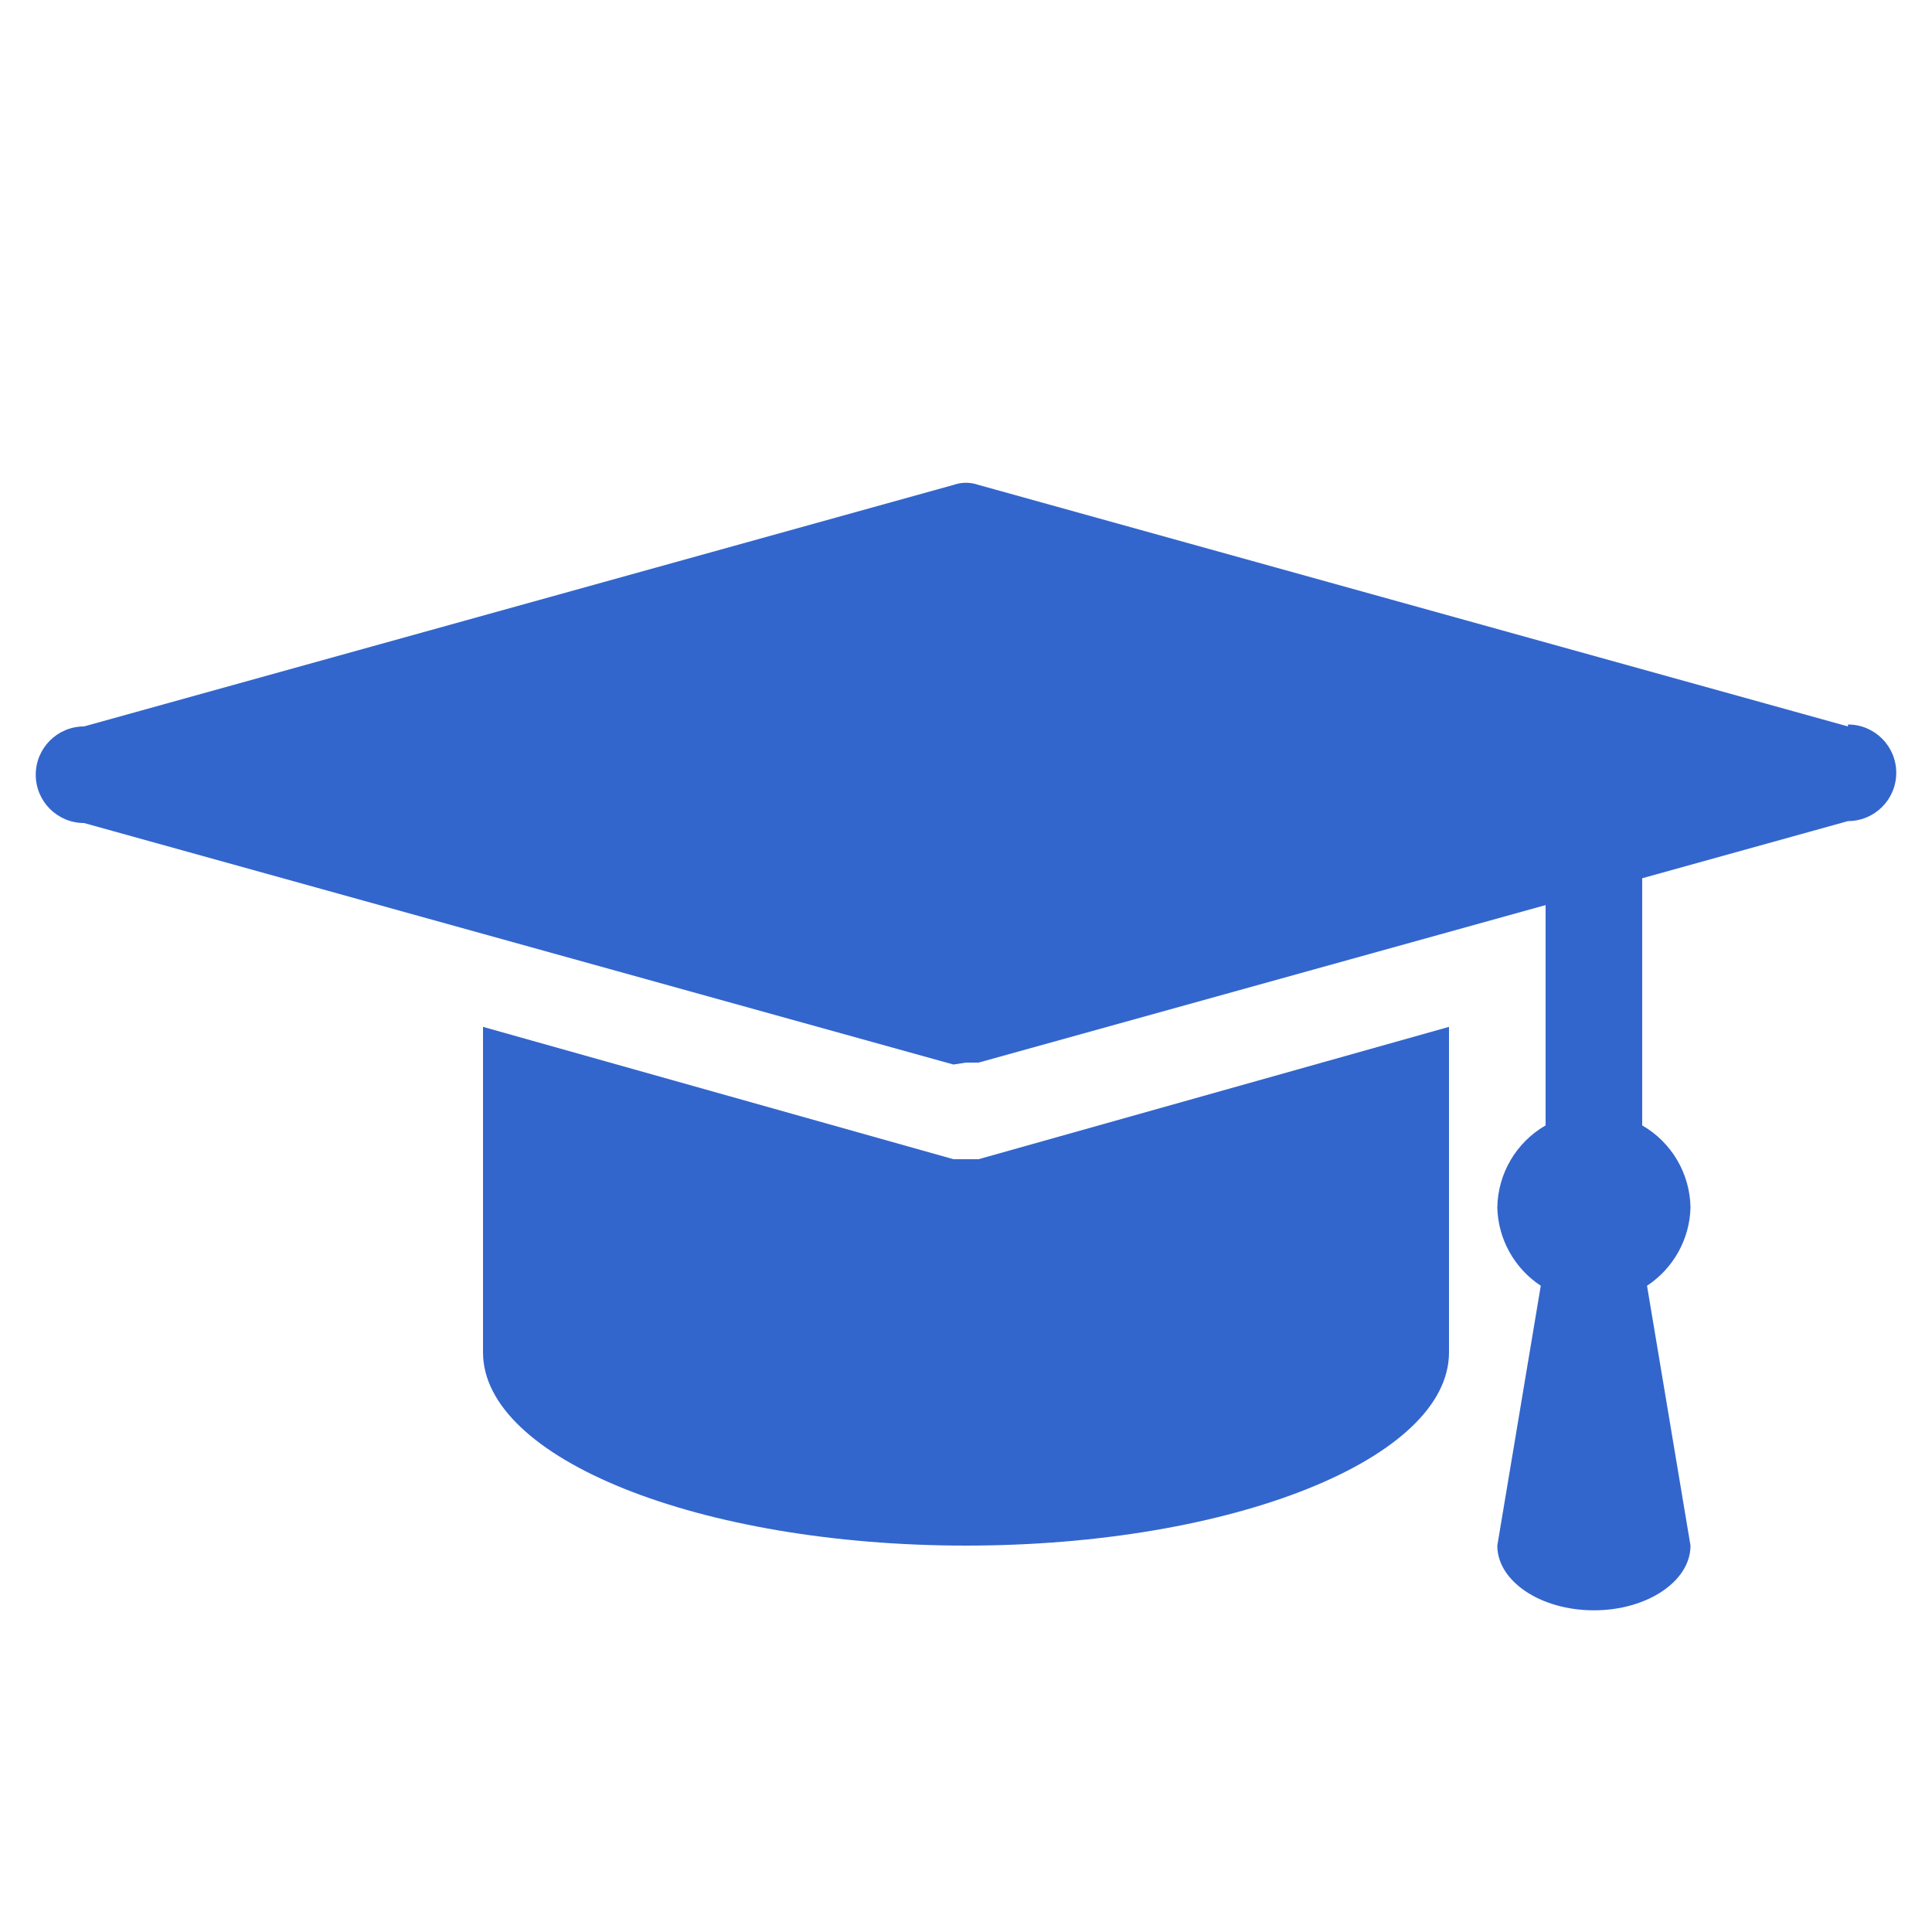
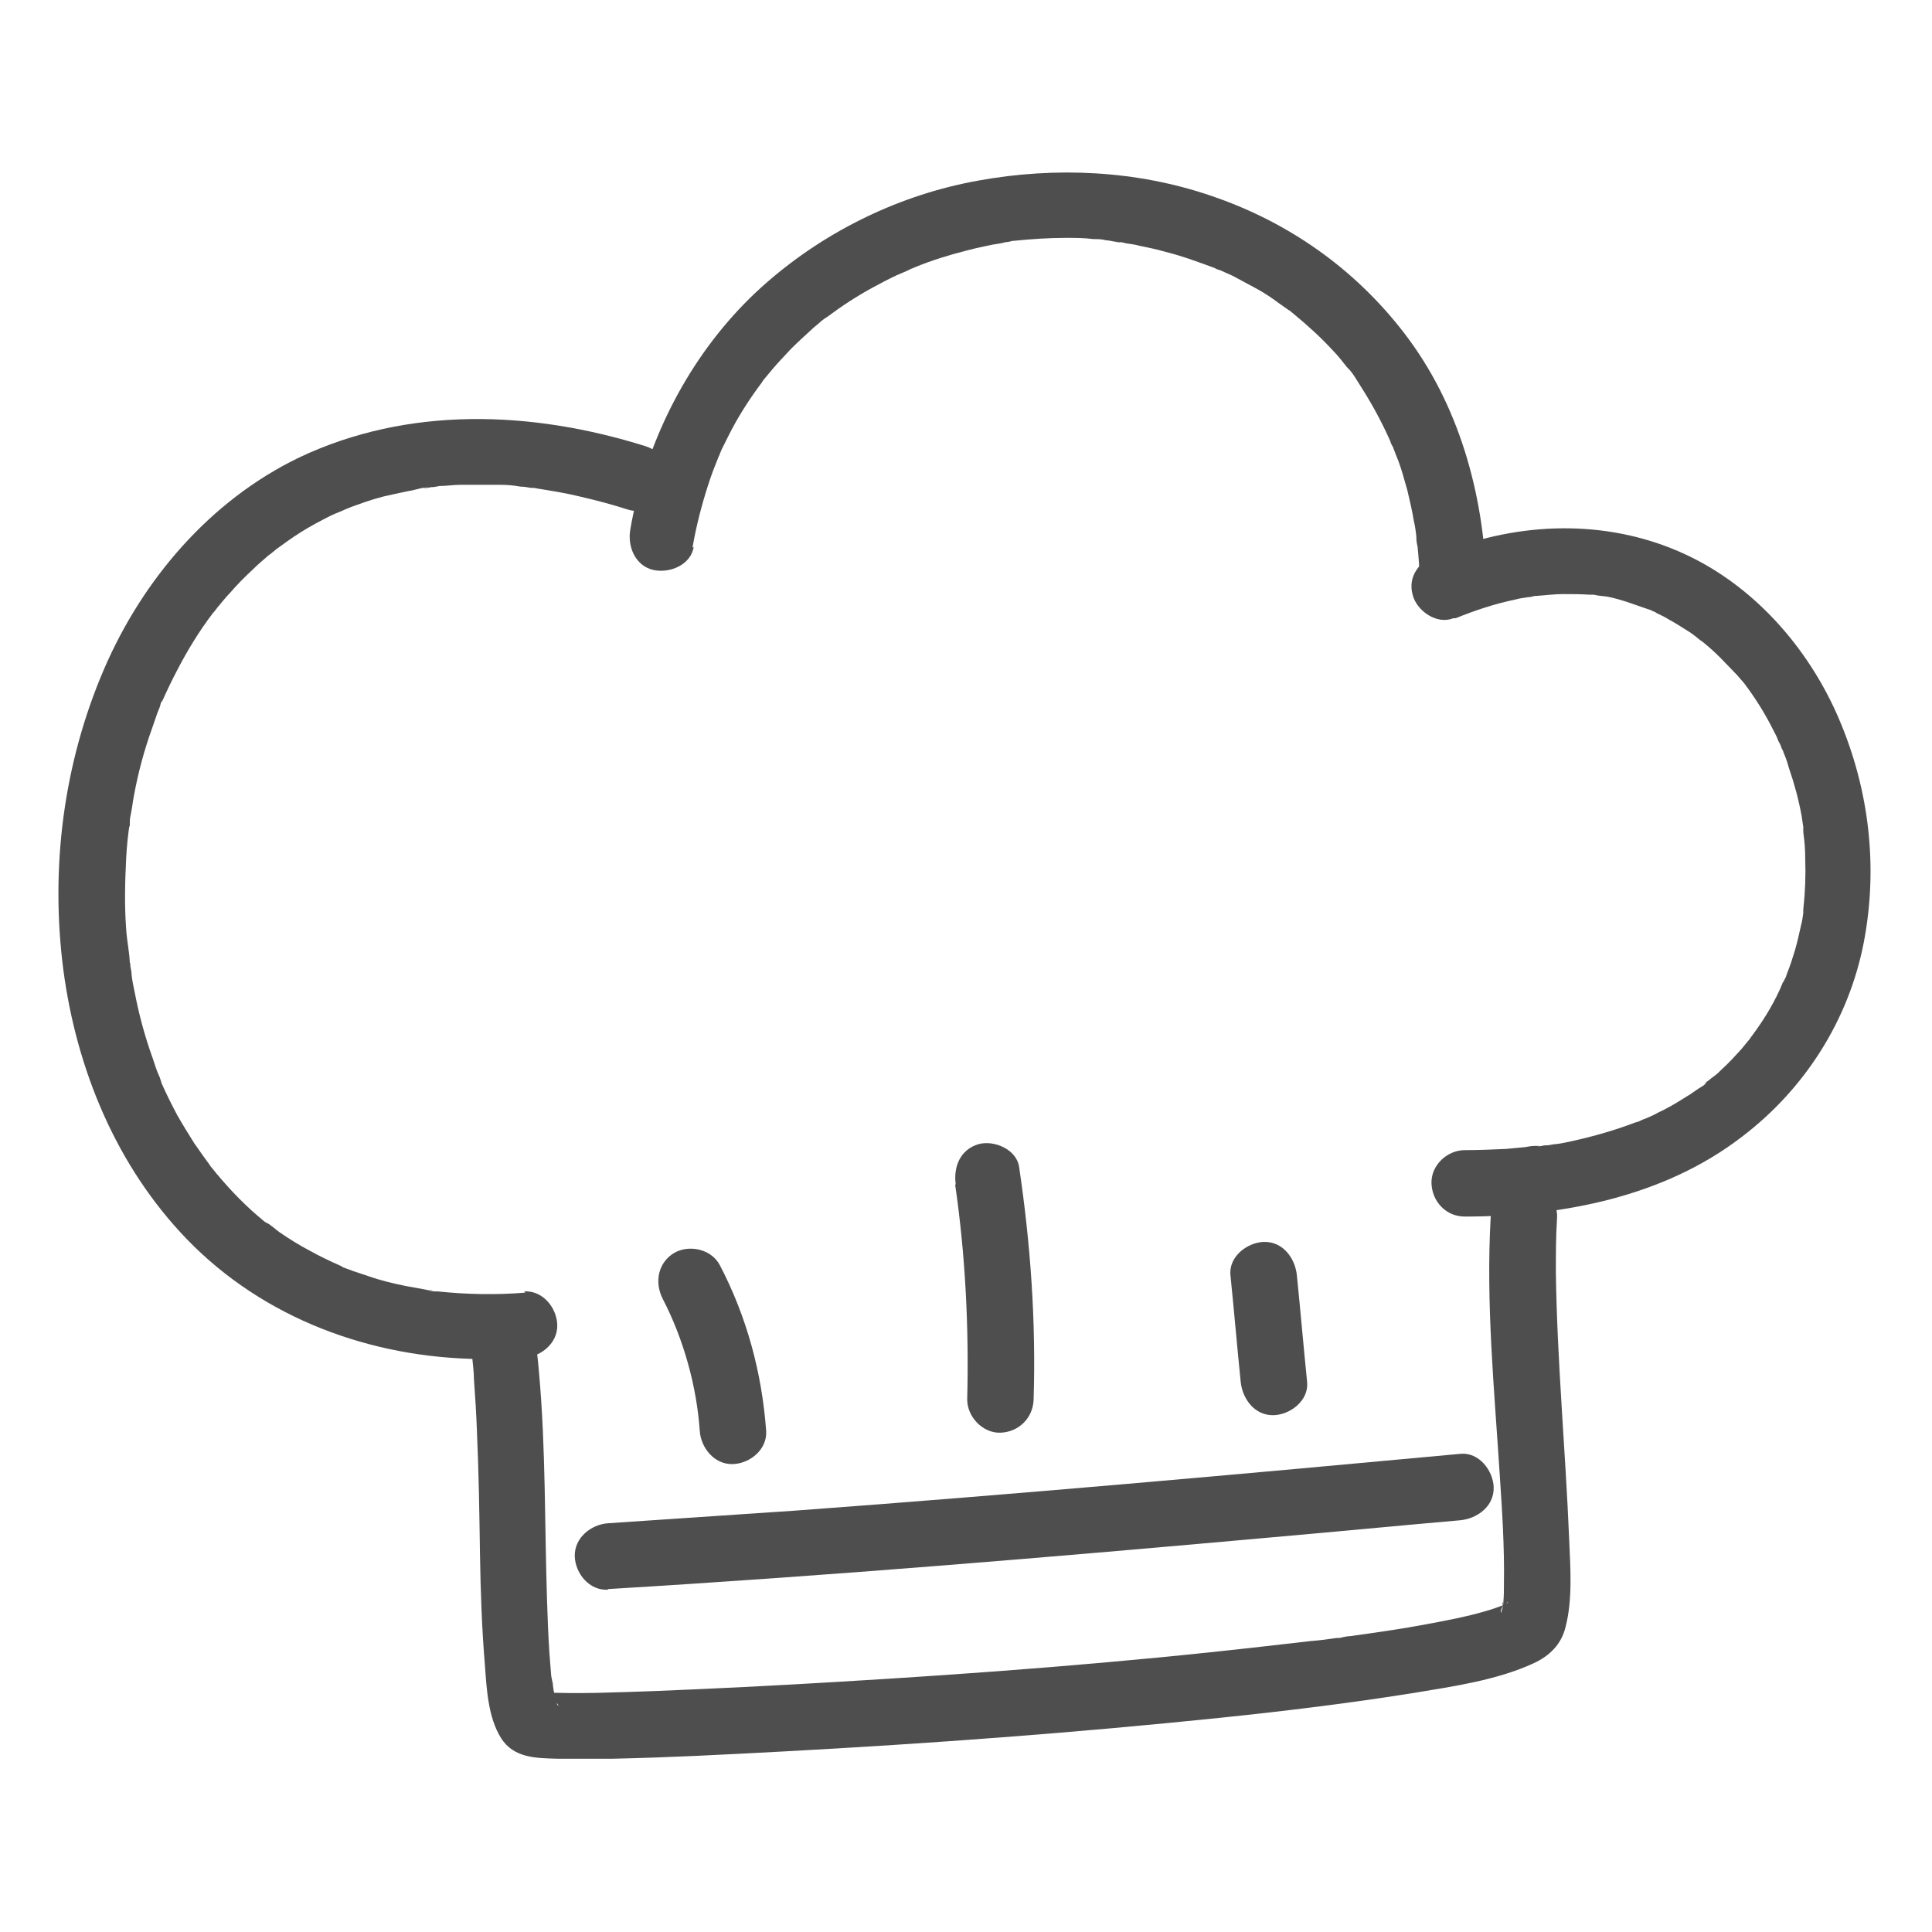
- <svg xmlns="http://www.w3.org/2000/svg" viewBox="2 2 20 20">
-   <path d="M12.13,14,12,14l-.13,0L7,12.63V16c0,1.1,2.24,2,5,2s5-.9,5-2V12.63Z" fill="#36c" />
-   <path d="M21.13,9.52l-9-2.5a.39.39,0,0,0-.26,0l-9,2.5a.5.5,0,0,0,0,1l9,2.5L12,13l.13,0,9-2.5a.5.5,0,0,0,0-1Z" fill="#36c" />
-   <path d="M19.5,14.5a1,1,0,0,0-.5-.85V10H18v3.65a1,1,0,0,0-.5.85,1,1,0,0,0,.45.81L17.5,18c0,.37.45.67,1,.67s1-.3,1-.67l-.45-2.69A1,1,0,0,0,19.5,14.5Z" fill="#36c" />
+ <svg xmlns="http://www.w3.org/2000/svg" id="Design" viewBox="0 0 32 32">
+   <defs>
+     <style>
+       .cls-1 {
+         fill: #4e4e4e;
+         stroke-width: 0px;
+       }
+     </style>
+   </defs>
+   <path class="cls-1" d="M7.79,22.29s.02.1.02.14c0,.06-.01.11,0-.04,0,.03,0,.06.01.08.01.12.03.25.03.37.02.29.04.58.05.88.03.67.04,1.35.05,2.02.01.61.03,1.22.08,1.82.03.4.05.88.27,1.23.21.33.58.33.93.34.31,0,.62,0,.92,0,.94-.02,1.88-.07,2.82-.12,2.42-.13,4.85-.31,7.26-.56,1.06-.11,2.13-.24,3.19-.41.66-.11,1.37-.21,1.98-.49.26-.12.46-.31.53-.6.12-.46.08-.99.06-1.46-.06-1.47-.2-2.94-.22-4.42,0-.3,0-.6.02-.9.02-.29-.26-.56-.55-.55-.31.01-.53.24-.55.55-.08,1.41.06,2.84.15,4.25.04.6.08,1.21.07,1.81,0,.1,0,.2-.01.31,0,.03-.01.08-.01.11-.02-.14.02-.13,0-.07,0,.02,0,.04-.01.07,0,.02-.02.05-.02.07-.02-.08.07-.15.03-.07.11-.17.1-.12.06-.08-.07.07.11-.07.07-.05-.03.01-.06.04-.09.05-.02.01-.04.02-.06.03-.12.06.12-.05.05-.02-.11.04-.22.08-.33.11-.31.09-.63.15-.95.21-.42.08-.85.14-1.28.2-.06,0-.12.02-.18.03-.12.02.14-.02.02,0-.02,0-.04,0-.06,0-.14.02-.28.04-.42.05-.26.03-.52.06-.79.09-2.36.27-4.73.45-7.11.59-1,.06-2,.11-3,.15-.61.02-1.22.05-1.83.02-.04,0-.08-.01-.12,0-.01,0,.16.03.12.02.14.04.15.07.1.04.12.07.12.1.08.06.12.13.08.12.05.07-.06-.1.04.12.02.06,0-.03-.02-.06-.03-.1-.02-.08-.04-.17-.05-.25,0-.02,0-.05-.01-.07-.02-.1.02.15,0,.04,0-.05-.01-.09-.02-.14-.01-.13-.02-.25-.03-.38-.02-.3-.03-.59-.04-.89-.04-1.24-.02-2.49-.13-3.73-.02-.25-.05-.5-.09-.75-.05-.29-.41-.46-.67-.38-.31.08-.44.38-.38.67h0Z" />
+   <path class="cls-1" d="M10.07,26.32c3.68-.22,7.36-.53,11.03-.86,1.03-.09,2.06-.19,3.09-.28.28-.03.56-.23.55-.55-.01-.27-.24-.58-.55-.55-3.67.34-7.34.67-11.01.94-1.04.07-2.07.14-3.11.21-.28.02-.56.24-.55.55.01.28.24.57.55.55h0Z" />
+   <path class="cls-1" d="M15.82,19.62c.17,1.16.23,2.37.2,3.56,0,.29.26.56.55.55.3-.01.54-.24.55-.55.04-1.29-.05-2.57-.24-3.85-.04-.29-.41-.45-.67-.38-.31.09-.42.38-.38.67h0Z" />
+   <path class="cls-1" d="M10.97,21.5c.35.67.57,1.46.62,2.2.02.28.24.56.55.55.28-.01.57-.24.55-.55-.07-.96-.32-1.89-.77-2.75-.14-.26-.5-.34-.75-.2-.27.16-.33.48-.2.75h0Z" />
+   <path class="cls-1" d="M20.38,21.12c.06.59.11,1.18.17,1.77.03.28.23.56.55.55.27-.01.58-.24.55-.55-.06-.59-.11-1.18-.17-1.77-.03-.28-.23-.56-.55-.55-.27.01-.58.24-.55.55h0Z" />
+   <path class="cls-1" d="M8.7,21.41c-.48.04-.97.03-1.45-.02-.05,0-.11,0-.16-.02,0,0,.14.02.05,0-.03,0-.06,0-.09-.01-.11-.02-.22-.04-.33-.06-.2-.04-.41-.09-.61-.16-.09-.03-.18-.06-.27-.09-.04-.02-.09-.03-.13-.05-.02,0-.04-.02-.07-.03-.12-.05.11.05.01,0-.18-.08-.35-.16-.53-.26-.17-.09-.33-.19-.49-.3-.07-.05-.14-.12-.22-.16.15.08.03.02-.02-.01-.04-.03-.08-.07-.12-.1-.29-.25-.54-.52-.78-.82-.1-.12.06.09-.02-.03-.03-.04-.05-.07-.08-.11-.06-.08-.11-.16-.17-.24-.1-.16-.2-.32-.29-.48-.09-.17-.17-.33-.25-.51-.02-.05-.06-.19,0-.02-.01-.04-.03-.08-.05-.12-.04-.09-.07-.19-.1-.28-.13-.36-.23-.73-.3-1.1-.02-.09-.04-.19-.05-.28,0-.05-.01-.09-.02-.14,0-.02,0-.05-.01-.07-.01-.1,0-.01,0,.04,0-.19-.05-.4-.06-.59-.03-.39-.02-.78,0-1.18.01-.19.03-.39.06-.58.01-.1-.02.12,0,.05,0-.02,0-.05,0-.07,0-.05.01-.09.02-.14.02-.1.03-.2.05-.3.07-.38.17-.75.3-1.11.03-.09.06-.17.09-.26.02-.05.04-.09.05-.14,0-.02.02-.04.03-.06.04-.09-.05.12-.01.03.08-.18.16-.35.25-.52.17-.33.37-.66.6-.96.01-.01.02-.03.03-.04.06-.08-.09.11-.02.03.03-.03.05-.07.08-.1.06-.07.12-.15.19-.22.12-.14.25-.27.39-.4.06-.06.13-.12.2-.18.03-.03.07-.06.1-.08.02-.02.04-.03.06-.05.08-.07-.11.08-.03.02.15-.11.3-.22.46-.32.16-.1.33-.19.49-.27.04-.02.09-.04.14-.06.02-.01.17-.07.07-.03-.1.04.05-.02.07-.03.05-.02.1-.04.16-.06.19-.07.38-.13.58-.17.09-.02.19-.04.28-.06.05,0,.28-.08.32-.05-.01,0-.13.02-.06,0,.03,0,.06,0,.09-.01.05,0,.1-.01.15-.02.11,0,.23-.02.34-.02.22,0,.45,0,.67,0,.11,0,.22.01.33.03.06,0,.11.01.17.02.03,0,.07,0,.1.01-.07-.01-.09-.01,0,0,.25.04.5.08.74.14.26.06.52.13.77.21.27.09.61-.1.67-.38.07-.3-.09-.58-.38-.67-1.88-.59-3.93-.67-5.74.19-1.47.71-2.59,2.02-3.23,3.51-.67,1.56-.89,3.29-.67,4.98.22,1.65.88,3.25,2.05,4.46,1.27,1.31,3.04,1.96,4.85,1.98.24,0,.49,0,.73-.02.28-.02.56-.24.55-.55-.01-.28-.24-.57-.55-.55h0Z" />
+   <path class="cls-1" d="M11.47,9.07c.06-.35.15-.7.26-1.04.05-.16.11-.31.17-.46.03-.07-.04.1-.01.03,0-.02.01-.03.02-.05.01-.03.03-.07.04-.1.04-.08.08-.16.12-.24.14-.28.31-.55.5-.81.02-.03.05-.06.07-.1.07-.1-.05.06,0,0,.05-.06.1-.12.15-.18.1-.12.21-.23.31-.34.11-.11.22-.21.34-.32.05-.05.11-.09.16-.14.03-.02.05-.04.08-.06.1-.08-.08.06.02-.01.24-.18.5-.35.76-.49.13-.07.26-.14.39-.2.07-.03.14-.06.21-.09.09-.04-.1.04-.01,0,.04-.02.08-.03.12-.05.27-.11.56-.2.84-.27.15-.04.29-.07.44-.1.07-.01.14-.02.21-.04.04,0,.07-.01.11-.02.06,0-.07,0-.07,0,.01,0,.06,0,.08,0,.29-.03.58-.05.88-.05.15,0,.3,0,.45.02.07,0,.14,0,.21.02.06,0,.19.04.24.03-.05.02-.12-.02-.02,0,.04,0,.07.01.11.02.07.01.15.02.22.04.15.03.29.06.43.1.28.07.55.17.82.27,0,0,.06.02.06.02,0,0-.11-.05-.06-.02.03.02.07.03.1.04.07.03.13.06.2.09.13.07.26.14.39.21.13.07.25.15.37.24.06.04.11.08.17.12.01,0,.03.02.04.03.05.04.02-.01-.04-.03.03,0,.06.05.09.07.23.19.45.39.65.61.05.05.09.1.14.16.02.03.05.06.07.09.05.06.07.07,0,0,.11.1.19.26.27.38.17.27.32.55.45.84.03.06.03.08,0,0,.01.04.03.08.05.11.03.08.06.16.09.23.06.16.1.32.15.49.04.17.08.34.11.52.02.08.03.17.04.25.02.1-.01-.11,0,.03,0,.05.01.09.02.14.02.19.03.38.04.57.01.29.24.56.55.55.29-.01.56-.24.55-.55-.05-1.47-.46-2.94-1.36-4.11-.82-1.07-1.93-1.85-3.21-2.28-1.23-.42-2.57-.48-3.84-.25-1.29.23-2.51.82-3.5,1.68-1.06.92-1.8,2.19-2.15,3.55-.05.18-.09.37-.12.55-.05.28.08.6.38.67.27.06.62-.08.67-.38h0Z" />
+   <path class="cls-1" d="M24.11,10.24c.32-.13.65-.24.99-.31.07-.02.15-.03.22-.04.03,0,.07-.01.1-.02.15-.02-.12.01.03,0,.15-.01.29-.03.44-.03.15,0,.29,0,.44.01.03,0,.06,0,.09,0,.02,0,.04,0,.05,0,.09,0-.06,0-.07,0,.07.02.14.02.21.03.27.05.52.16.78.24-.08-.02-.1-.04-.02,0,.03.01.05.02.08.04.06.03.13.06.19.1.11.06.22.13.33.2.05.03.1.07.15.11.07.05.05.05-.01-.01.03.03.06.05.09.07.1.08.2.17.3.27.09.09.18.19.27.28.04.05.09.1.13.15.07.09-.03-.03-.02-.02.02.03.05.06.07.09.16.22.3.45.42.69.03.06.06.11.08.17.01.03.03.05.04.08.01.02.06.15.02.05-.04-.1,0,.02.02.04.01.03.02.06.03.08.03.07.05.14.07.21.09.26.16.52.21.79.01.07.02.14.03.2,0,.03.02.14,0,.03-.02-.11,0,.03,0,.06.02.14.03.28.03.42.01.27,0,.55-.03.82,0,.02-.02.16,0,.04.01-.11,0,0,0,.03-.01.07-.02.15-.04.22-.03.14-.06.27-.1.41-.04.13-.08.26-.13.38-.01.03-.02.07-.04.1-.02.05-.08.13,0,0-.04.06-.06.13-.09.19-.12.26-.27.5-.44.73-.02.03-.04.05-.06.08-.04.05.08-.1.04-.05-.01.01-.02.03-.03.04-.05.06-.09.11-.14.17-.1.11-.2.22-.31.32-.05.05-.1.1-.16.14-.03.02-.06.05-.09.07-.01.01-.03.02-.04.04-.06.05.04-.02.04-.03-.03.05-.14.1-.19.14-.07.05-.13.09-.2.13-.14.09-.28.17-.43.24-.07.04-.14.07-.21.1-.02,0-.16.07-.07.03.09-.04-.06.03-.09.03-.34.13-.69.23-1.05.31-.09.02-.18.04-.27.05-.05,0-.1.02-.15.02-.03,0-.05,0-.08.01-.02,0-.13.02-.04,0,.09,0-.06,0-.08,0-.05,0-.11.01-.16.02-.11.01-.22.02-.32.03-.23.01-.45.02-.68.02-.29,0-.56.25-.55.55.01.3.24.55.55.55,1.6,0,3.29-.32,4.59-1.32,1.04-.79,1.77-1.93,2.02-3.22.24-1.25.09-2.53-.41-3.7-.46-1.08-1.27-2.05-2.31-2.61-1.19-.64-2.59-.7-3.87-.29-.17.05-.34.12-.5.18-.27.11-.47.36-.38.67.07.26.4.49.67.38h0Z" />
</svg>
